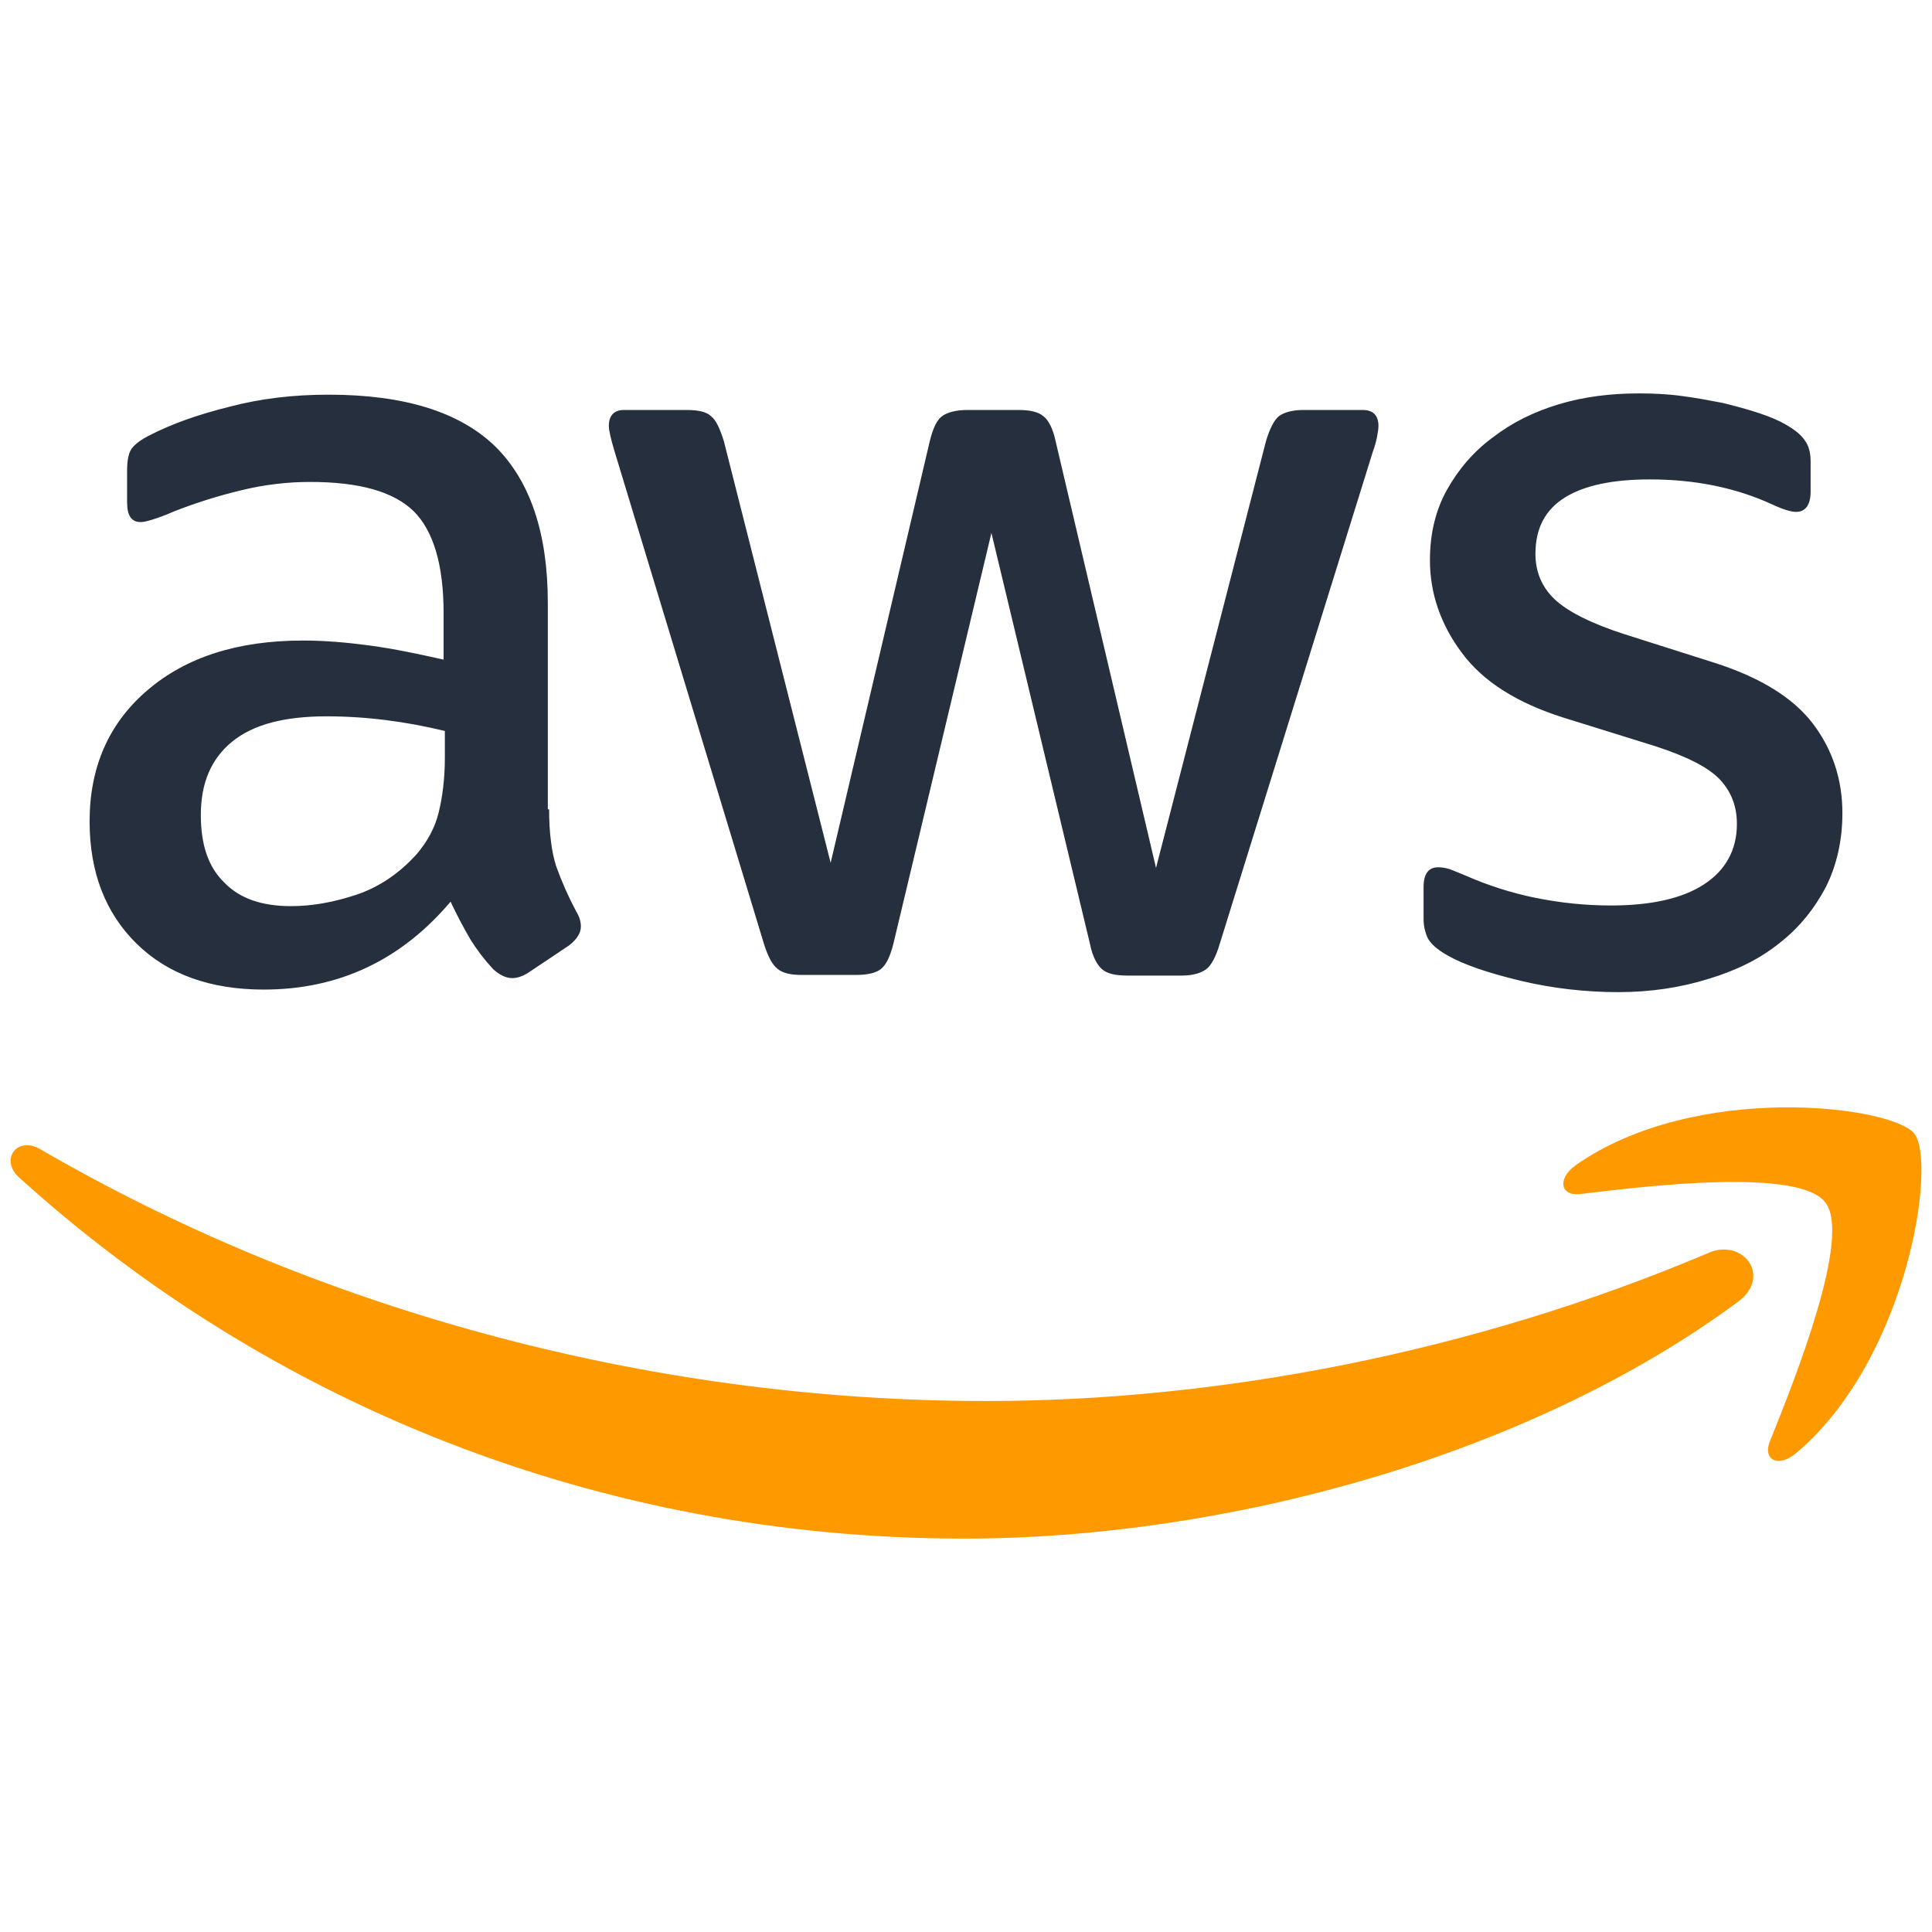
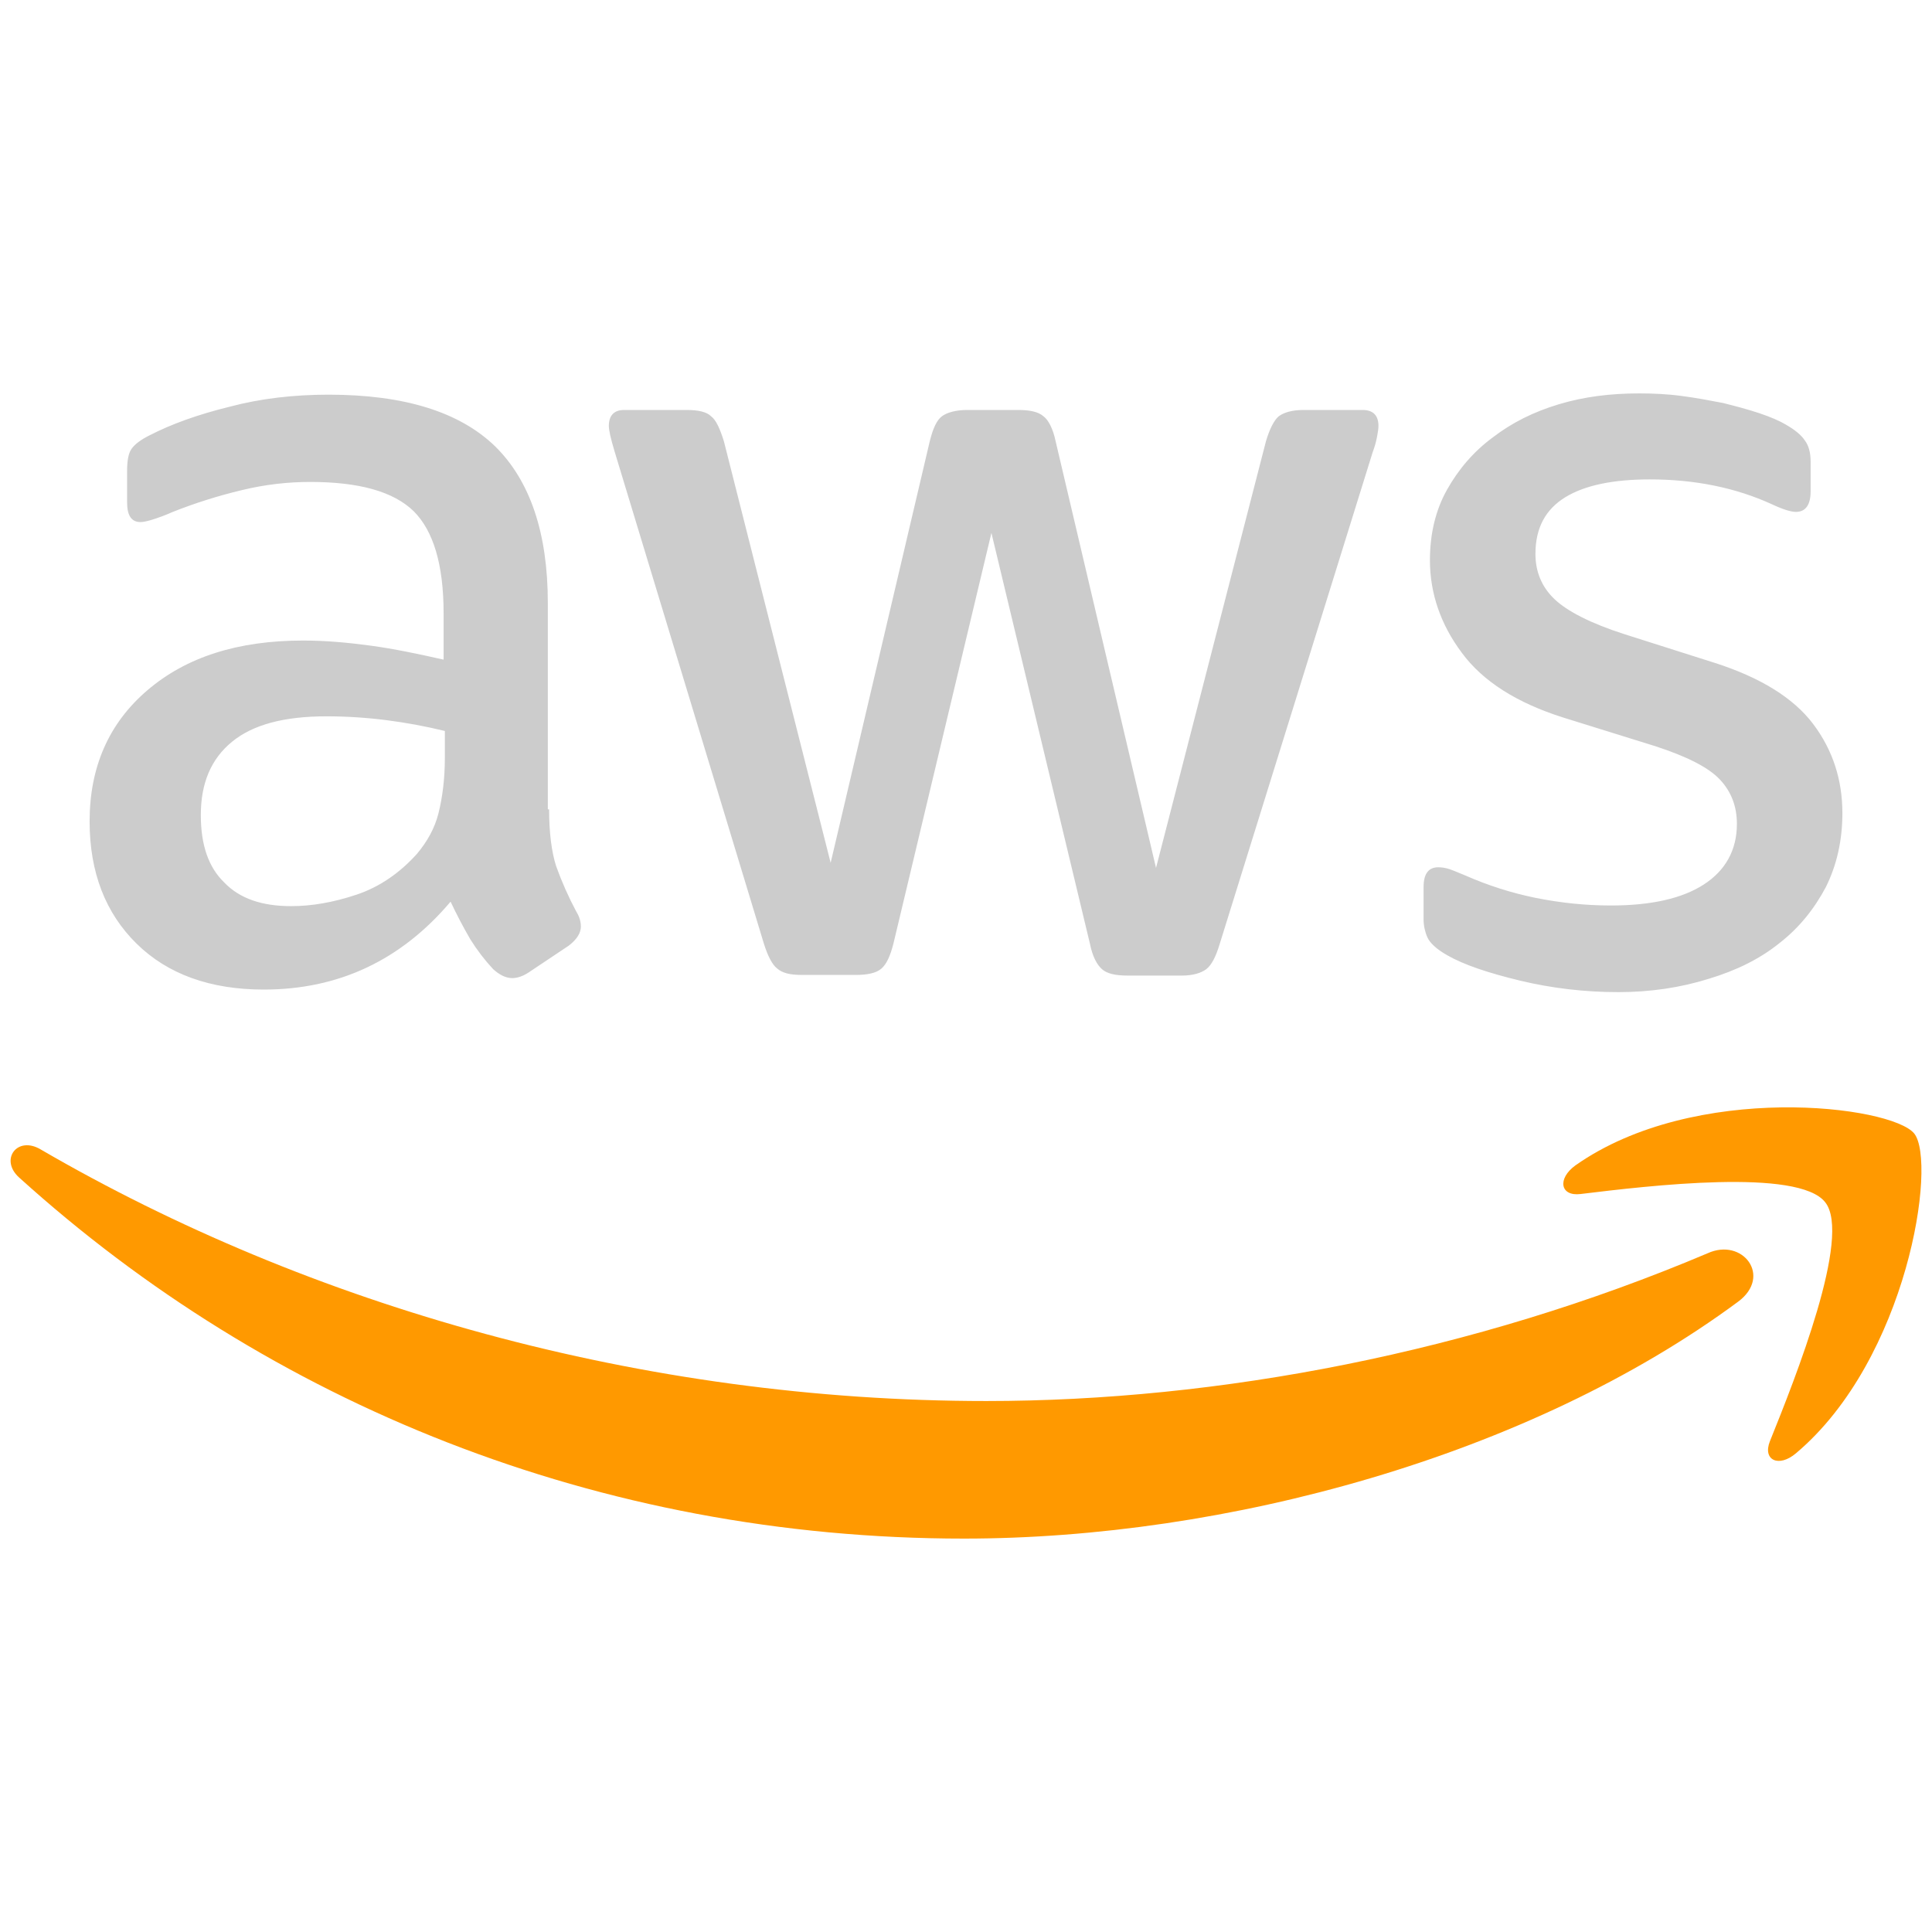
<svg xmlns="http://www.w3.org/2000/svg" width="150px" height="150px" viewBox="0 -30 150 150" fill="none">
  <path d="M122.714 62.703c5.28-.643 16.924-2.027 18.997.643 2.072 2.621-2.319 13.649-4.293 18.544-.592 1.484.691 2.077 2.023.94 8.684-7.319 10.954-22.6 9.178-24.825-1.777-2.175-17.023-4.055-26.3 2.473-1.431 1.038-1.184 2.423.395 2.225z" fill="#F90" />
  <path d="M74.852 89.456c20.28 0 43.865-6.38 60.099-18.396 2.664-1.978.345-4.994-2.369-3.758-18.207 7.714-37.993 11.473-56.003 11.473-26.694 0-52.5-7.368-73.42-19.533-1.827-1.088-3.208.791-1.679 2.176 19.343 17.505 44.951 28.038 73.372 28.038z" fill="#F90" />
-   <path d="M42.632 32.835c0 1.83.197 3.313.542 4.401a26.505 26.505 0 001.58 3.56c.246.396.345.792.345 1.138 0 .495-.296.99-.938 1.484l-3.108 2.077c-.444.296-.889.445-1.283.445-.494 0-.987-.248-1.48-.693a15.29 15.29 0 01-1.777-2.324 38.28 38.28 0 01-1.53-2.918c-3.848 4.55-8.684 6.825-14.506 6.825-4.145 0-7.45-1.187-9.868-3.56-2.418-2.374-3.652-5.54-3.652-9.495 0-4.204 1.48-7.616 4.49-10.187 3.01-2.572 7.007-3.857 12.09-3.857 1.677 0 3.404.148 5.23.395 1.825.248 3.7.643 5.674 1.088v-3.61c0-3.758-.79-6.379-2.32-7.912-1.578-1.533-4.243-2.274-8.042-2.274-1.727 0-3.503.197-5.329.642a39.247 39.247 0 00-5.329 1.682 14.14 14.14 0 01-1.727.643c-.345.098-.592.148-.79.148-.69 0-1.036-.494-1.036-1.533V6.577c0-.791.1-1.385.346-1.73.246-.347.69-.693 1.381-1.04 1.727-.89 3.8-1.631 6.217-2.225C20.23.94 22.797.642 25.51.642c5.872 0 10.164 1.336 12.927 4.006 2.714 2.67 4.096 6.726 4.096 12.165v16.022h.099zm-20.033 7.517c1.628 0 3.306-.297 5.082-.89 1.776-.594 3.355-1.682 4.687-3.165.79-.94 1.382-1.978 1.678-3.165.296-1.187.493-2.621.493-4.302v-2.077a41.135 41.135 0 00-4.539-.84 37.099 37.099 0 00-4.638-.298c-3.306 0-5.724.643-7.352 1.978-1.628 1.336-2.418 3.215-2.418 5.687 0 2.324.592 4.055 1.826 5.242 1.184 1.236 2.911 1.83 5.18 1.83zm39.621 5.34c-.888 0-1.48-.148-1.875-.494-.394-.297-.74-.99-1.036-1.929L47.714 5.044c-.296-.99-.444-1.632-.444-1.978 0-.791.394-1.236 1.184-1.236h4.835c.938 0 1.58.148 1.925.494.395.297.69.99.987 1.929l8.29 32.736 7.697-32.736c.246-.99.542-1.632.937-1.929.395-.297 1.085-.494 1.974-.494h3.947c.938 0 1.579.148 1.974.494.395.297.74.99.937 1.929l7.796 33.132L98.29 4.253c.295-.99.64-1.632.986-1.929.395-.297 1.036-.494 1.925-.494h4.588c.79 0 1.234.395 1.234 1.236 0 .247-.049.494-.099.791a7.041 7.041 0 01-.345 1.236L94.688 43.32c-.297.989-.642 1.631-1.037 1.928-.394.297-1.036.495-1.875.495h-4.243c-.938 0-1.58-.149-1.974-.495-.394-.346-.74-.989-.937-1.978l-7.648-31.895-7.599 31.846c-.247.989-.543 1.632-.938 1.978-.394.346-1.085.494-1.973.494H62.22zm63.405 1.336c-2.566 0-5.132-.297-7.599-.89-2.467-.594-4.391-1.237-5.674-1.979-.79-.445-1.332-.94-1.53-1.384a3.503 3.503 0 01-.296-1.385v-2.522c0-1.038.395-1.533 1.135-1.533.296 0 .592.05.888.148.296.1.74.297 1.234.495a26.791 26.791 0 005.428 1.73c1.973.396 3.898.594 5.871.594 3.109 0 5.527-.544 7.204-1.632 1.678-1.088 2.566-2.67 2.566-4.698 0-1.384-.444-2.521-1.332-3.461-.888-.94-2.566-1.78-4.984-2.571l-7.154-2.226c-3.602-1.137-6.267-2.818-7.895-5.044-1.628-2.176-2.467-4.599-2.467-7.17 0-2.077.444-3.907 1.332-5.489.888-1.582 2.072-2.967 3.553-4.055 1.48-1.137 3.157-1.978 5.131-2.571 1.974-.594 4.046-.841 6.217-.841 1.086 0 2.221.05 3.306.198 1.135.148 2.171.346 3.207.544.987.247 1.925.494 2.813.79.888.298 1.579.594 2.072.891.691.396 1.185.791 1.481 1.236.296.396.444.94.444 1.632V8.16c0 1.039-.395 1.583-1.135 1.583-.395 0-1.036-.198-1.875-.594-2.813-1.285-5.971-1.928-9.474-1.928-2.812 0-5.033.445-6.562 1.384-1.53.94-2.319 2.374-2.319 4.402 0 1.384.493 2.57 1.48 3.51s2.812 1.88 5.427 2.72l7.007 2.226c3.553 1.137 6.118 2.72 7.648 4.747 1.53 2.027 2.27 4.351 2.27 6.923 0 2.126-.444 4.055-1.283 5.736-.888 1.681-2.072 3.165-3.602 4.352-1.53 1.236-3.355 2.126-5.477 2.769-2.22.692-4.54 1.039-7.056 1.039z" fill="#252F3E" />
+   <path d="M42.632 32.835c0 1.83.197 3.313.542 4.401a26.505 26.505 0 001.58 3.56c.246.396.345.792.345 1.138 0 .495-.296.99-.938 1.484l-3.108 2.077c-.444.296-.889.445-1.283.445-.494 0-.987-.248-1.48-.693a15.29 15.29 0 01-1.777-2.324 38.28 38.28 0 01-1.53-2.918c-3.848 4.55-8.684 6.825-14.506 6.825-4.145 0-7.45-1.187-9.868-3.56-2.418-2.374-3.652-5.54-3.652-9.495 0-4.204 1.48-7.616 4.49-10.187 3.01-2.572 7.007-3.857 12.09-3.857 1.677 0 3.404.148 5.23.395 1.825.248 3.7.643 5.674 1.088v-3.61c0-3.758-.79-6.379-2.32-7.912-1.578-1.533-4.243-2.274-8.042-2.274-1.727 0-3.503.197-5.329.642a39.247 39.247 0 00-5.329 1.682 14.14 14.14 0 01-1.727.643c-.345.098-.592.148-.79.148-.69 0-1.036-.494-1.036-1.533V6.577c0-.791.1-1.385.346-1.73.246-.347.69-.693 1.381-1.04 1.727-.89 3.8-1.631 6.217-2.225C20.23.94 22.797.642 25.51.642c5.872 0 10.164 1.336 12.927 4.006 2.714 2.67 4.096 6.726 4.096 12.165v16.022h.099zm-20.033 7.517c1.628 0 3.306-.297 5.082-.89 1.776-.594 3.355-1.682 4.687-3.165.79-.94 1.382-1.978 1.678-3.165.296-1.187.493-2.621.493-4.302v-2.077a41.135 41.135 0 00-4.539-.84 37.099 37.099 0 00-4.638-.298c-3.306 0-5.724.643-7.352 1.978-1.628 1.336-2.418 3.215-2.418 5.687 0 2.324.592 4.055 1.826 5.242 1.184 1.236 2.911 1.83 5.18 1.83zm39.621 5.34c-.888 0-1.48-.148-1.875-.494-.394-.297-.74-.99-1.036-1.929L47.714 5.044c-.296-.99-.444-1.632-.444-1.978 0-.791.394-1.236 1.184-1.236h4.835c.938 0 1.58.148 1.925.494.395.297.69.99.987 1.929l8.29 32.736 7.697-32.736c.246-.99.542-1.632.937-1.929.395-.297 1.085-.494 1.974-.494h3.947c.938 0 1.579.148 1.974.494.395.297.74.99.937 1.929l7.796 33.132L98.29 4.253c.295-.99.64-1.632.986-1.929.395-.297 1.036-.494 1.925-.494h4.588c.79 0 1.234.395 1.234 1.236 0 .247-.049.494-.099.791a7.041 7.041 0 01-.345 1.236L94.688 43.32c-.297.989-.642 1.631-1.037 1.928-.394.297-1.036.495-1.875.495h-4.243c-.938 0-1.58-.149-1.974-.495-.394-.346-.74-.989-.937-1.978l-7.648-31.895-7.599 31.846c-.247.989-.543 1.632-.938 1.978-.394.346-1.085.494-1.973.494H62.22zm63.405 1.336c-2.566 0-5.132-.297-7.599-.89-2.467-.594-4.391-1.237-5.674-1.979-.79-.445-1.332-.94-1.53-1.384a3.503 3.503 0 01-.296-1.385v-2.522c0-1.038.395-1.533 1.135-1.533.296 0 .592.05.888.148.296.1.74.297 1.234.495a26.791 26.791 0 005.428 1.73c1.973.396 3.898.594 5.871.594 3.109 0 5.527-.544 7.204-1.632 1.678-1.088 2.566-2.67 2.566-4.698 0-1.384-.444-2.521-1.332-3.461-.888-.94-2.566-1.78-4.984-2.571l-7.154-2.226c-3.602-1.137-6.267-2.818-7.895-5.044-1.628-2.176-2.467-4.599-2.467-7.17 0-2.077.444-3.907 1.332-5.489.888-1.582 2.072-2.967 3.553-4.055 1.48-1.137 3.157-1.978 5.131-2.571 1.974-.594 4.046-.841 6.217-.841 1.086 0 2.221.05 3.306.198 1.135.148 2.171.346 3.207.544.987.247 1.925.494 2.813.79.888.298 1.579.594 2.072.891.691.396 1.185.791 1.481 1.236.296.396.444.94.444 1.632V8.16c0 1.039-.395 1.583-1.135 1.583-.395 0-1.036-.198-1.875-.594-2.813-1.285-5.971-1.928-9.474-1.928-2.812 0-5.033.445-6.562 1.384-1.53.94-2.319 2.374-2.319 4.402 0 1.384.493 2.57 1.48 3.51s2.812 1.88 5.427 2.72l7.007 2.226c3.553 1.137 6.118 2.72 7.648 4.747 1.53 2.027 2.27 4.351 2.27 6.923 0 2.126-.444 4.055-1.283 5.736-.888 1.681-2.072 3.165-3.602 4.352-1.53 1.236-3.355 2.126-5.477 2.769-2.22.692-4.54 1.039-7.056 1.039z" fill="#CCC" />
</svg>
